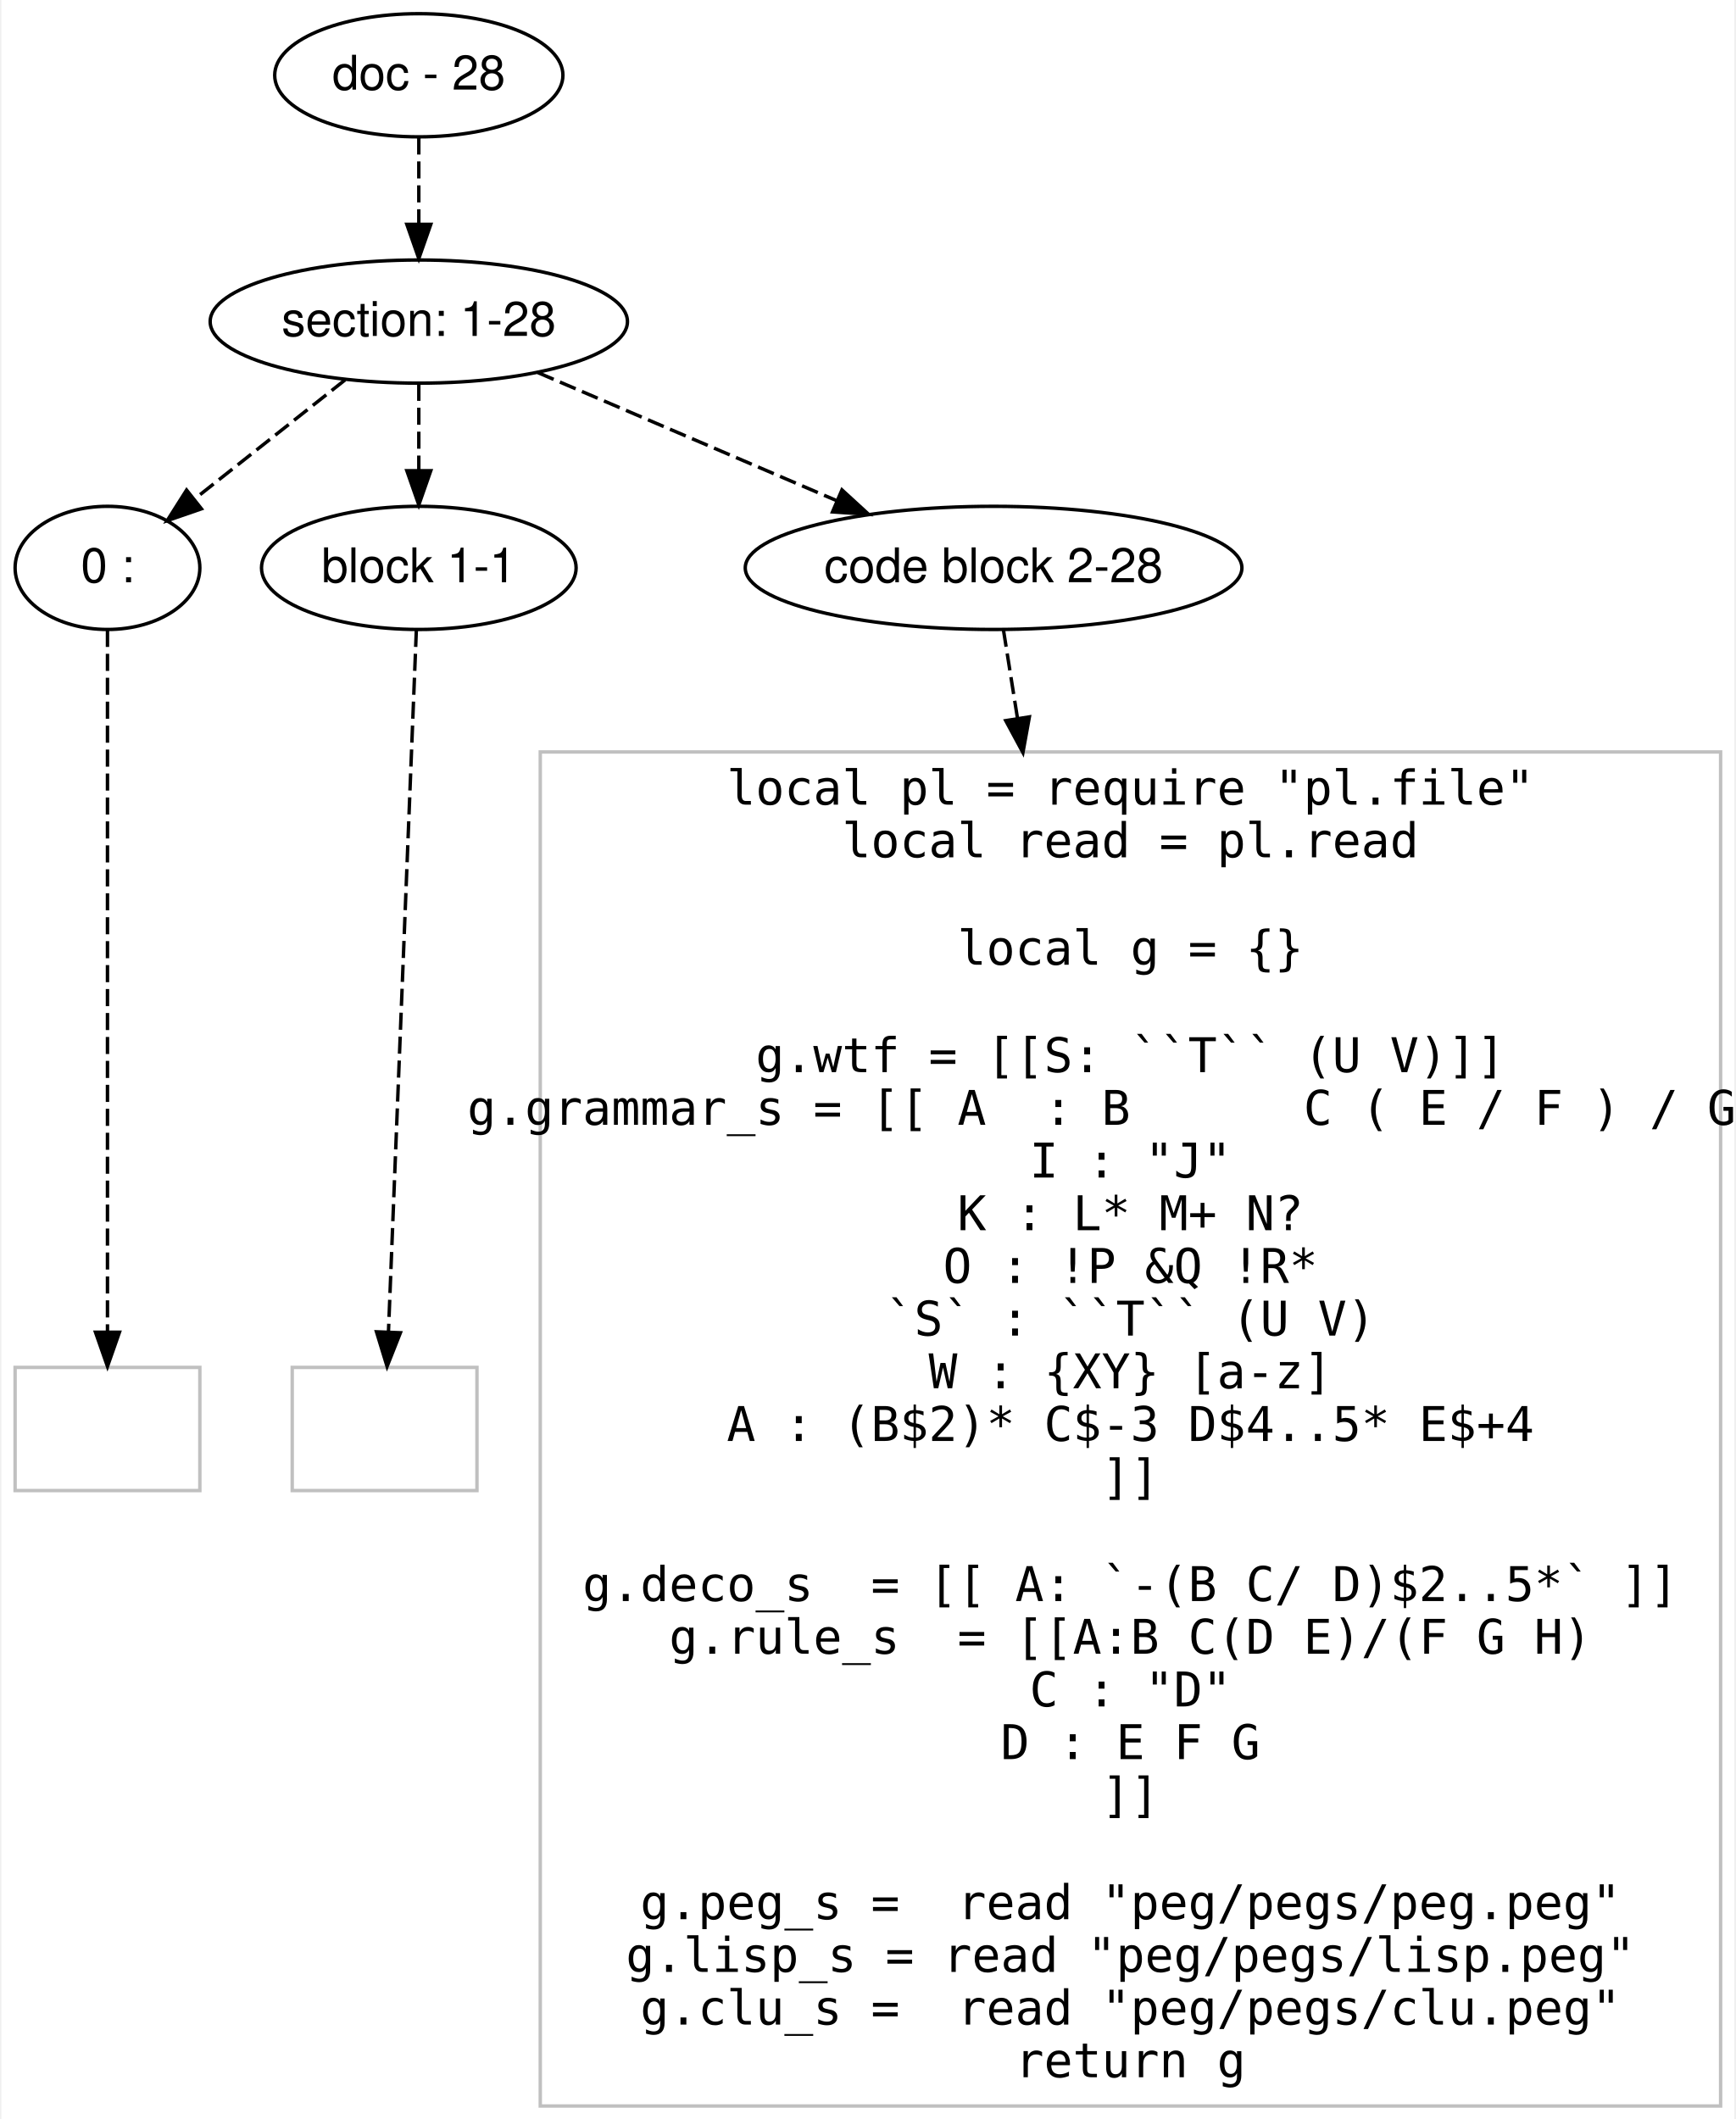
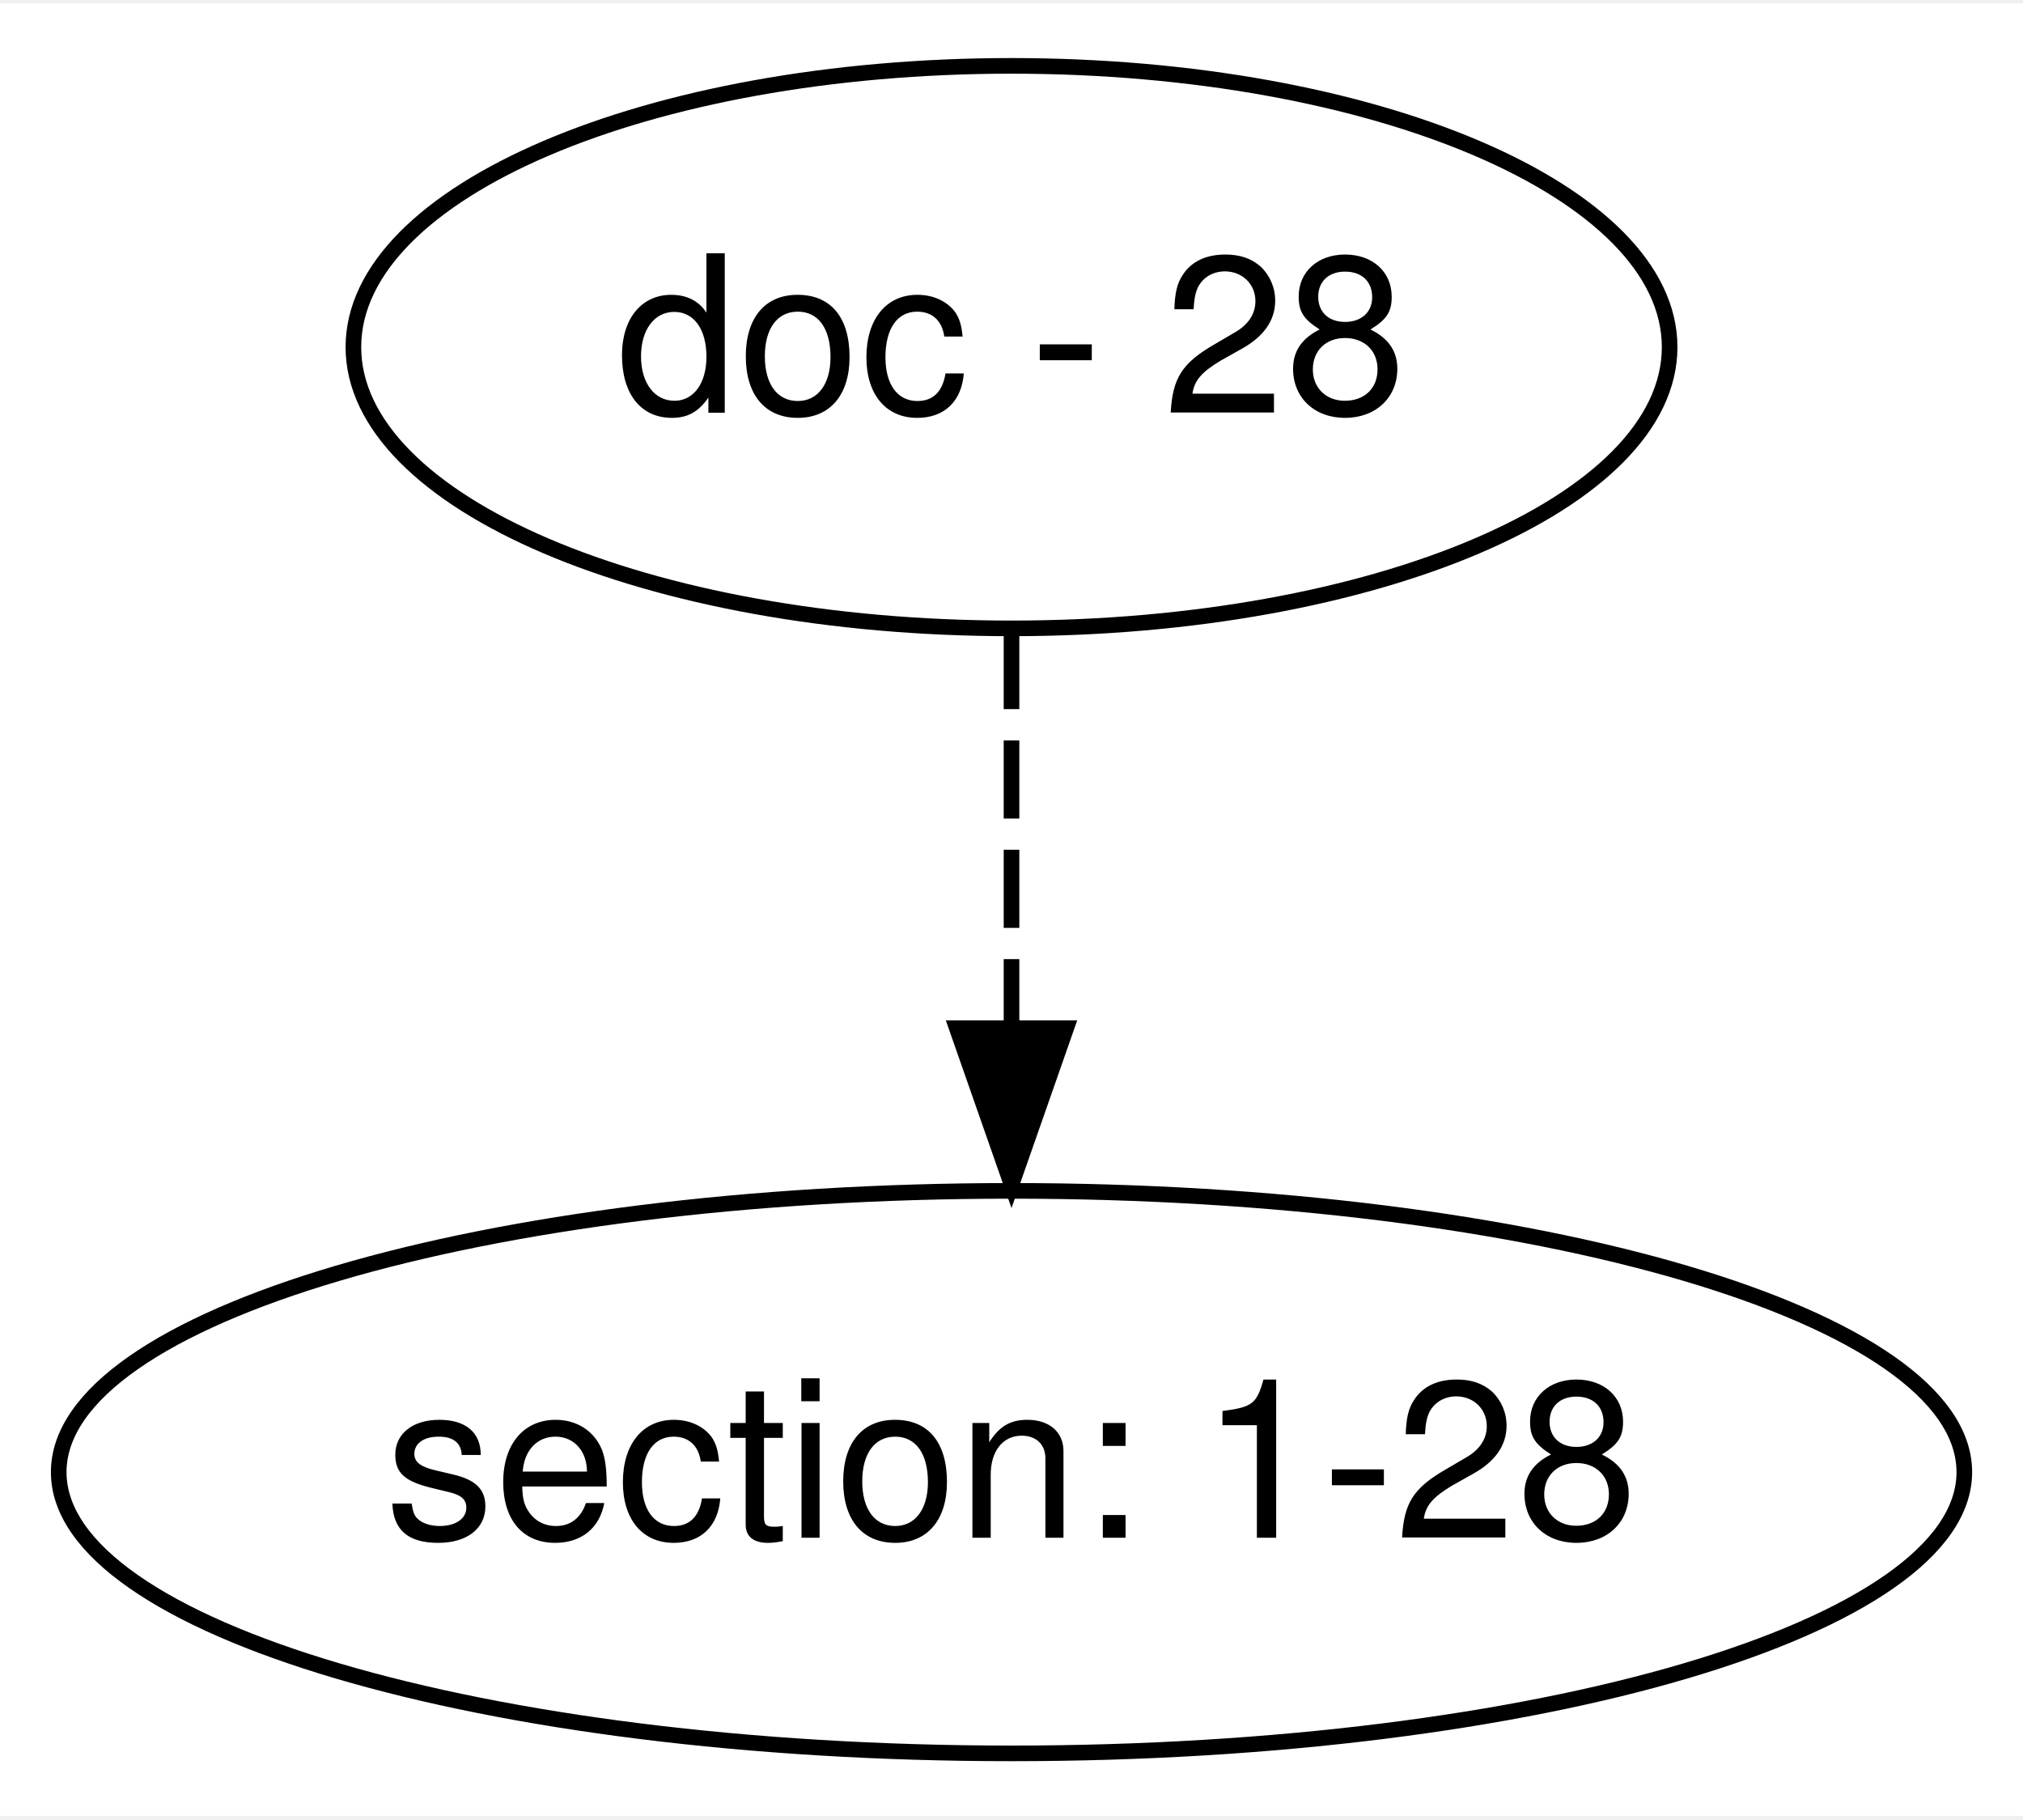
- <svg xmlns="http://www.w3.org/2000/svg" width="507pt" height="619pt" viewBox="0.00 0.00 506.50 619.40">
-   <g id="graph0" class="graph" transform="scale(1 1) rotate(0) translate(4 615.4007)">
-     <polygon fill="#ffffff" stroke="transparent" points="-4,4 -4,-615.401 502.5,-615.401 502.5,4 -4,4" />
+ <svg xmlns="http://www.w3.org/2000/svg" width="129pt" height="116pt" viewBox="0.00 0.00 129.48 116.00">
+   <g id="graph0" class="graph" transform="scale(1 1) rotate(0) translate(4 112)">
+     <polygon fill="#ffffff" stroke="transparent" points="-4,4 -4,-112 125.482,-112 125.482,4 -4,4" />
    <g id="node1" class="node">
-       <ellipse fill="none" stroke="#000000" cx="118" cy="-593.401" rx="42.122" ry="18" />
-       <text text-anchor="middle" x="118" y="-589.201" font-family="Helvetica,sans-Serif" font-size="14.00" fill="#000000">doc - 28</text>
+       <ellipse fill="none" stroke="#000000" cx="60.741" cy="-90" rx="42.122" ry="18" />
+       <text text-anchor="middle" x="60.741" y="-85.8" font-family="Helvetica,sans-Serif" font-size="14.00" fill="#000000">doc - 28</text>
    </g>
    <g id="node2" class="node">
-       <ellipse fill="none" stroke="#000000" cx="118" cy="-521.401" rx="60.983" ry="18" />
-       <text text-anchor="middle" x="118" y="-517.201" font-family="Helvetica,sans-Serif" font-size="14.00" fill="#000000">section: 1-28</text>
+       <ellipse fill="none" stroke="#000000" cx="60.741" cy="-18" rx="60.983" ry="18" />
+       <text text-anchor="middle" x="60.741" y="-13.8" font-family="Helvetica,sans-Serif" font-size="14.00" fill="#000000">section: 1-28</text>
    </g>
    <g id="edge1" class="edge">
-       <path fill="none" stroke="#000000" stroke-dasharray="5,2" d="M118,-575.232C118,-567.532 118,-558.375 118,-549.817" />
-       <polygon fill="#000000" stroke="#000000" points="121.5,-549.814 118,-539.814 114.5,-549.814 121.5,-549.814" />
-     </g>
-     <g id="node3" class="node">
-       <ellipse fill="none" stroke="#000000" cx="27" cy="-449.401" rx="27" ry="18" />
-       <text text-anchor="middle" x="27" y="-445.201" font-family="Helvetica,sans-Serif" font-size="14.00" fill="#000000">0 : </text>
-     </g>
-     <g id="edge2" class="edge">
-       <path fill="none" stroke="#000000" stroke-dasharray="5,2" d="M96.434,-504.338C83.29,-493.938 66.42,-480.59 52.6,-469.656" />
-       <polygon fill="#000000" stroke="#000000" points="54.464,-466.667 44.45,-463.207 50.12,-472.157 54.464,-466.667" />
-     </g>
-     <g id="node4" class="node">
-       <ellipse fill="none" stroke="#000000" cx="118" cy="-449.401" rx="45.98" ry="18" />
-       <text text-anchor="middle" x="118" y="-445.201" font-family="Helvetica,sans-Serif" font-size="14.00" fill="#000000">block 1-1</text>
-     </g>
-     <g id="edge3" class="edge">
-       <path fill="none" stroke="#000000" stroke-dasharray="5,2" d="M118,-503.232C118,-495.532 118,-486.375 118,-477.817" />
-       <polygon fill="#000000" stroke="#000000" points="121.5,-477.814 118,-467.814 114.5,-477.814 121.5,-477.814" />
-     </g>
-     <g id="node5" class="node">
-       <ellipse fill="none" stroke="#000000" cx="286" cy="-449.401" rx="72.584" ry="18" />
-       <text text-anchor="middle" x="286" y="-445.201" font-family="Helvetica,sans-Serif" font-size="14.00" fill="#000000">code block 2-28</text>
-     </g>
-     <g id="edge4" class="edge">
-       <path fill="none" stroke="#000000" stroke-dasharray="5,2" d="M152.81,-506.482C178.086,-495.65 212.537,-480.885 240.068,-469.086" />
-       <polygon fill="#000000" stroke="#000000" points="241.679,-472.203 249.492,-465.047 238.921,-465.769 241.679,-472.203" />
-     </g>
-     <g id="node6" class="node">
-       <polygon fill="none" stroke="#c0c0c0" points="54,-215.7 0,-215.7 0,-179.7 54,-179.7 54,-215.7" />
-     </g>
-     <g id="edge5" class="edge">
-       <path fill="none" stroke="#000000" stroke-dasharray="5,2" d="M27,-431.299C27,-388.048 27,-278.425 27,-226.204" />
-       <polygon fill="#000000" stroke="#000000" points="30.5,-225.976 27,-215.976 23.5,-225.976 30.5,-225.976" />
-     </g>
-     <g id="node7" class="node">
-       <polygon fill="none" stroke="#c0c0c0" points="135,-215.7 81,-215.7 81,-179.7 135,-179.7 135,-215.7" />
-     </g>
-     <g id="edge6" class="edge">
-       <path fill="none" stroke="#000000" stroke-dasharray="5,2" d="M117.281,-431.299C115.562,-388.048 111.207,-278.425 109.132,-226.204" />
-       <polygon fill="#000000" stroke="#000000" points="112.62,-225.829 108.726,-215.976 105.626,-226.107 112.62,-225.829" />
-     </g>
-     <g id="node8" class="node">
-       <polygon fill="none" stroke="#c0c0c0" points="498.5,-395.601 153.5,-395.601 153.5,.201 498.5,.201 498.5,-395.601" />
-       <text text-anchor="middle" x="326" y="-380.201" font-family="Inconsolata" font-size="14.00" fill="#000000">local pl = require "pl.file"</text>
-       <text text-anchor="middle" x="326" y="-364.801" font-family="Inconsolata" font-size="14.00" fill="#000000">local read = pl.read</text>
-       <text text-anchor="middle" x="326" y="-333.401" font-family="Inconsolata" font-size="14.00" fill="#000000">local g = {}</text>
-       <text text-anchor="middle" x="326" y="-302.001" font-family="Inconsolata" font-size="14.00" fill="#000000"> g.wtf = [[S: ``T`` (U V)]]</text>
-       <text text-anchor="middle" x="326" y="-286.601" font-family="Inconsolata" font-size="14.00" fill="#000000"> g.grammar_s = [[ A  : B      C ( E / F ) / G H</text>
-       <text text-anchor="middle" x="326" y="-271.2" font-family="Inconsolata" font-size="14.00" fill="#000000">           I : "J" </text>
-       <text text-anchor="middle" x="326" y="-255.8" font-family="Inconsolata" font-size="14.00" fill="#000000">           K : L* M+ N?</text>
-       <text text-anchor="middle" x="326" y="-240.4" font-family="Inconsolata" font-size="14.00" fill="#000000">           O : !P &amp;Q !R*</text>
-       <text text-anchor="middle" x="326" y="-225" font-family="Inconsolata" font-size="14.00" fill="#000000">           `S` : ``T`` (U V)</text>
-       <text text-anchor="middle" x="326" y="-209.6" font-family="Inconsolata" font-size="14.00" fill="#000000">           W : {XY} [a-z] </text>
-       <text text-anchor="middle" x="326" y="-194.2" font-family="Inconsolata" font-size="14.00" fill="#000000">           A : (B$2)* C$-3 D$4..5* E$+4</text>
-       <text text-anchor="middle" x="326" y="-178.8" font-family="Inconsolata" font-size="14.00" fill="#000000">        ]]</text>
-       <text text-anchor="middle" x="326" y="-147.4" font-family="Inconsolata" font-size="14.00" fill="#000000"> g.deco_s  = [[ A: `-(B C/ D)$2..5*` ]]</text>
-       <text text-anchor="middle" x="326" y="-132" font-family="Inconsolata" font-size="14.00" fill="#000000"> g.rule_s  = [[A:B C(D E)/(F G H)</text>
-       <text text-anchor="middle" x="326" y="-116.6" font-family="Inconsolata" font-size="14.00" fill="#000000">           C : "D" </text>
-       <text text-anchor="middle" x="326" y="-101.2" font-family="Inconsolata" font-size="14.00" fill="#000000">           D : E F G</text>
-       <text text-anchor="middle" x="326" y="-85.8" font-family="Inconsolata" font-size="14.00" fill="#000000">]]</text>
-       <text text-anchor="middle" x="326" y="-54.4" font-family="Inconsolata" font-size="14.00" fill="#000000"> g.peg_s =  read "peg/pegs/peg.peg"</text>
-       <text text-anchor="middle" x="326" y="-39" font-family="Inconsolata" font-size="14.00" fill="#000000"> g.lisp_s = read "peg/pegs/lisp.peg"</text>
-       <text text-anchor="middle" x="326" y="-23.6" font-family="Inconsolata" font-size="14.00" fill="#000000"> g.clu_s =  read "peg/pegs/clu.peg"</text>
-       <text text-anchor="middle" x="326" y="-8.2" font-family="Inconsolata" font-size="14.00" fill="#000000">return g</text>
-     </g>
-     <g id="edge7" class="edge">
-       <path fill="none" stroke="#000000" stroke-dasharray="5,2" d="M288.877,-431.299C289.997,-424.252 291.397,-415.443 292.991,-405.407" />
-       <polygon fill="#000000" stroke="#000000" points="296.465,-405.852 294.578,-395.426 289.551,-404.753 296.465,-405.852" />
+       <path fill="none" stroke="#000000" stroke-dasharray="5,2" d="M60.741,-71.831C60.741,-64.131 60.741,-54.974 60.741,-46.417" />
+       <polygon fill="#000000" stroke="#000000" points="64.241,-46.413 60.741,-36.413 57.241,-46.413 64.241,-46.413" />
    </g>
  </g>
</svg>
